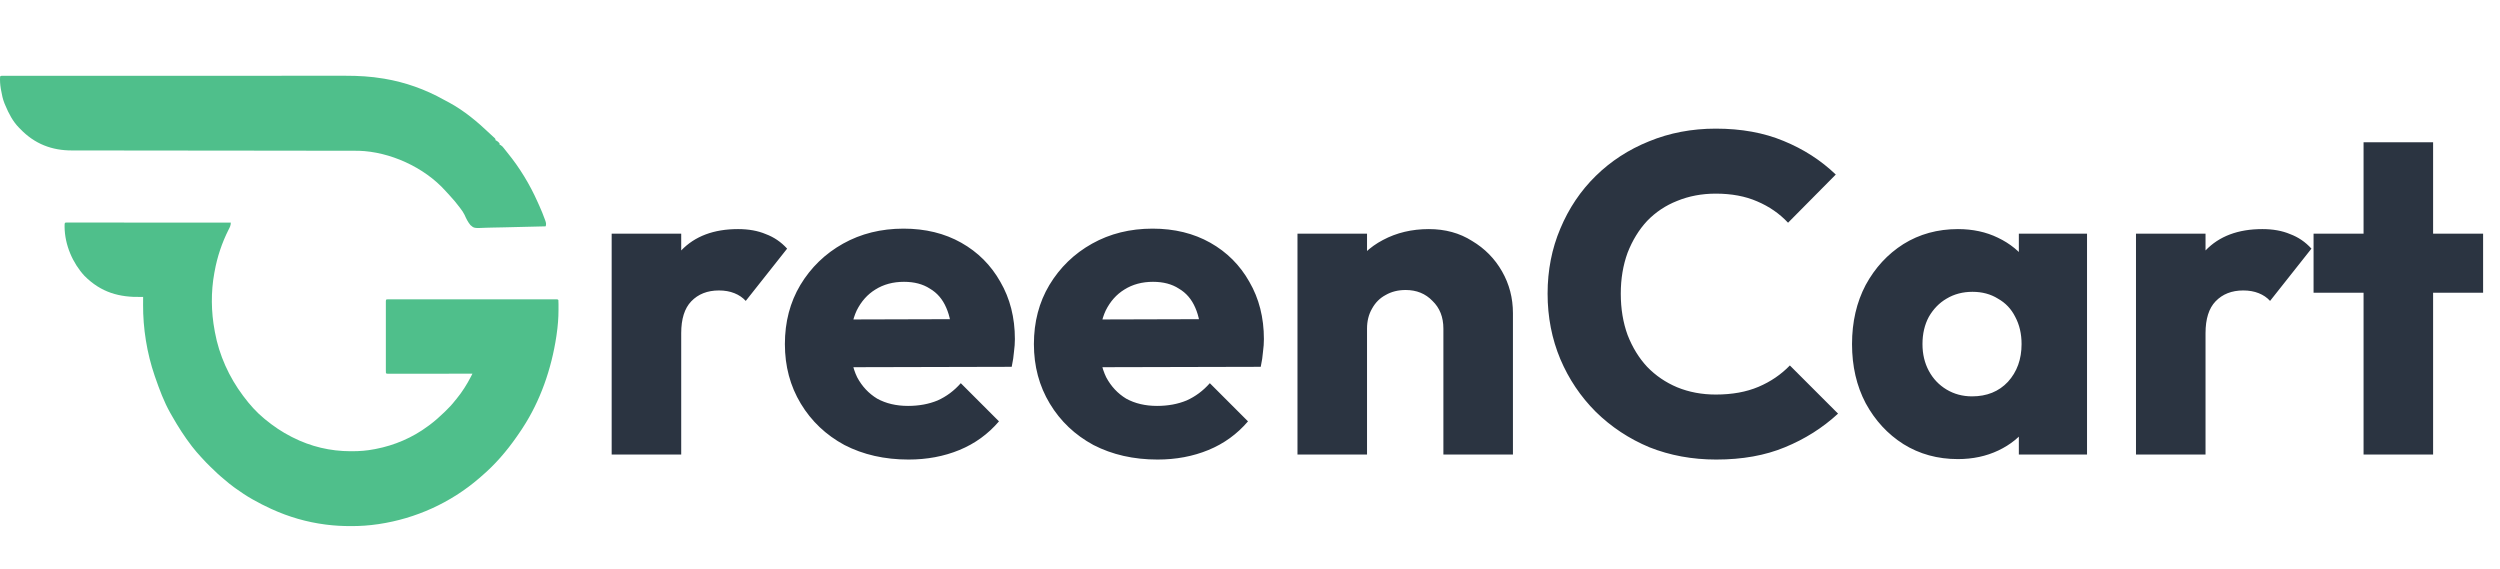
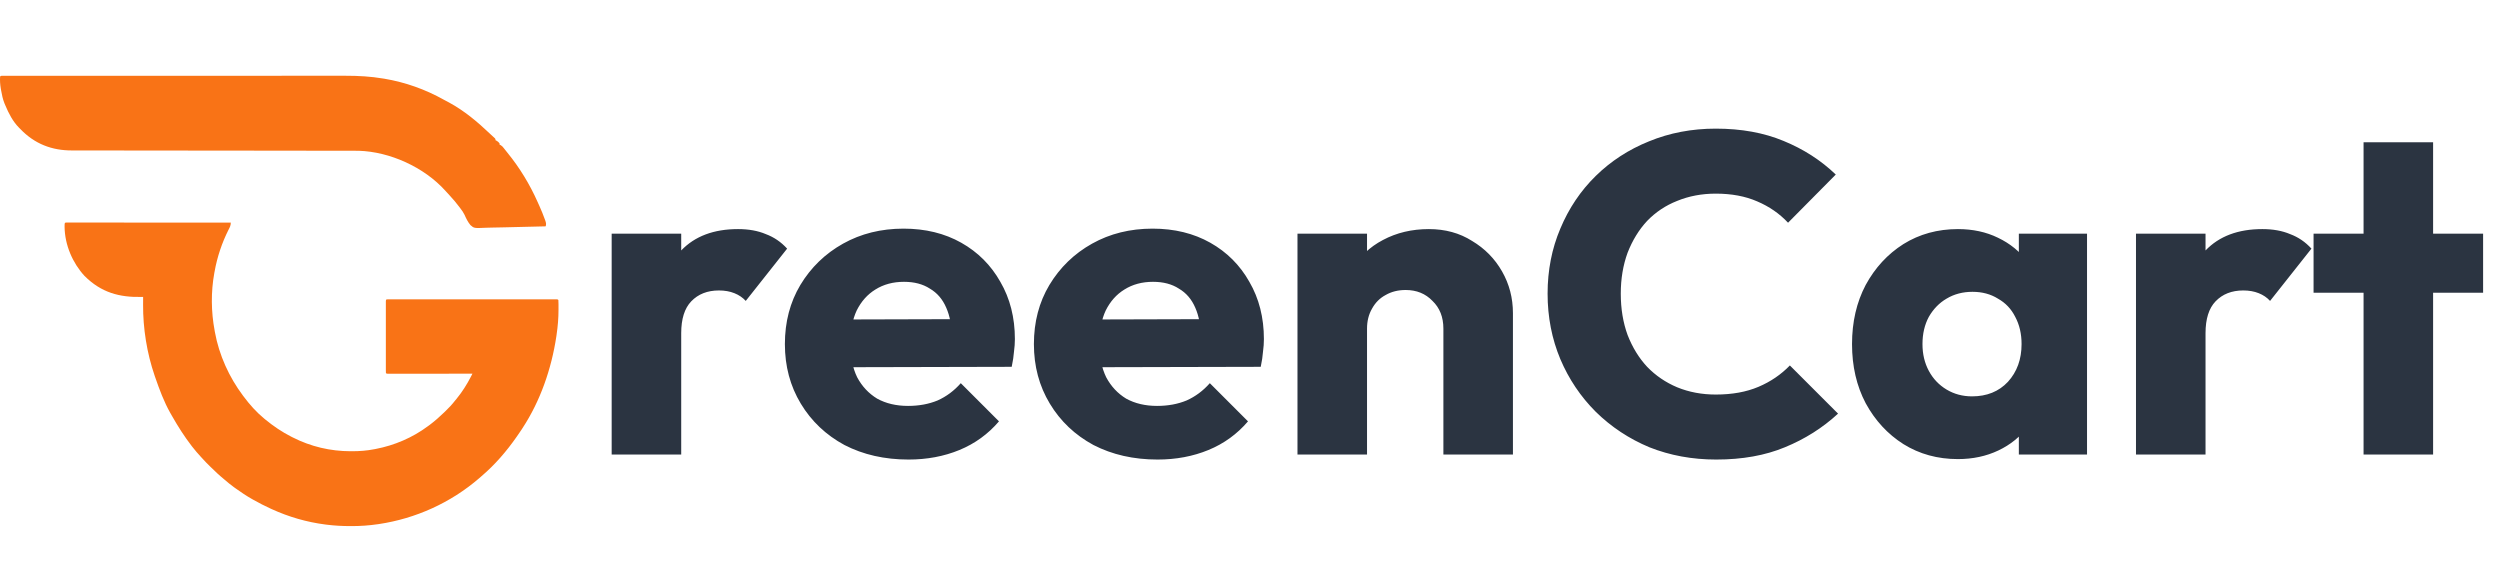
<svg xmlns="http://www.w3.org/2000/svg" width="132" height="30" viewBox="0 0 132 30" fill="none">
  <path d="M32.296 24V12.336H35.968V24H32.296ZM35.968 17.592L34.432 16.392C34.736 15.032 35.248 13.976 35.968 13.224C36.688 12.472 37.688 12.096 38.968 12.096C39.528 12.096 40.016 12.184 40.432 12.36C40.864 12.52 41.24 12.776 41.56 13.128L39.376 15.888C39.216 15.712 39.016 15.576 38.776 15.48C38.536 15.384 38.264 15.336 37.96 15.336C37.352 15.336 36.864 15.528 36.496 15.912C36.144 16.28 35.968 16.84 35.968 17.592ZM47.97 24.264C46.706 24.264 45.578 24.008 44.586 23.496C43.61 22.968 42.842 22.24 42.282 21.312C41.722 20.384 41.442 19.336 41.442 18.168C41.442 17 41.714 15.96 42.258 15.048C42.818 14.12 43.57 13.392 44.514 12.864C45.458 12.336 46.522 12.072 47.706 12.072C48.858 12.072 49.874 12.32 50.754 12.816C51.634 13.312 52.322 14 52.818 14.88C53.33 15.76 53.586 16.768 53.586 17.904C53.586 18.112 53.57 18.336 53.538 18.576C53.522 18.8 53.482 19.064 53.418 19.368L43.362 19.392V16.872L51.858 16.848L50.274 17.904C50.258 17.232 50.154 16.68 49.962 16.248C49.77 15.8 49.482 15.464 49.098 15.24C48.73 15 48.274 14.88 47.73 14.88C47.154 14.88 46.65 15.016 46.218 15.288C45.802 15.544 45.474 15.912 45.234 16.392C45.01 16.872 44.898 17.456 44.898 18.144C44.898 18.832 45.018 19.424 45.258 19.92C45.514 20.4 45.866 20.776 46.314 21.048C46.778 21.304 47.322 21.432 47.946 21.432C48.522 21.432 49.042 21.336 49.506 21.144C49.97 20.936 50.378 20.632 50.73 20.232L52.746 22.248C52.17 22.92 51.474 23.424 50.658 23.76C49.842 24.096 48.946 24.264 47.97 24.264ZM61.118 24.264C59.855 24.264 58.727 24.008 57.734 23.496C56.758 22.968 55.99 22.24 55.431 21.312C54.87 20.384 54.59 19.336 54.59 18.168C54.59 17 54.862 15.96 55.407 15.048C55.967 14.12 56.718 13.392 57.663 12.864C58.606 12.336 59.67 12.072 60.855 12.072C62.007 12.072 63.023 12.32 63.903 12.816C64.782 13.312 65.471 14 65.966 14.88C66.478 15.76 66.734 16.768 66.734 17.904C66.734 18.112 66.719 18.336 66.686 18.576C66.671 18.8 66.63 19.064 66.567 19.368L56.511 19.392V16.872L65.007 16.848L63.422 17.904C63.407 17.232 63.303 16.68 63.111 16.248C62.919 15.8 62.63 15.464 62.246 15.24C61.879 15 61.422 14.88 60.879 14.88C60.303 14.88 59.798 15.016 59.367 15.288C58.95 15.544 58.623 15.912 58.383 16.392C58.158 16.872 58.047 17.456 58.047 18.144C58.047 18.832 58.166 19.424 58.407 19.92C58.663 20.4 59.014 20.776 59.462 21.048C59.926 21.304 60.471 21.432 61.094 21.432C61.67 21.432 62.191 21.336 62.654 21.144C63.118 20.936 63.526 20.632 63.879 20.232L65.894 22.248C65.319 22.92 64.623 23.424 63.806 23.76C62.99 24.096 62.094 24.264 61.118 24.264ZM76.211 24V17.352C76.211 16.744 76.019 16.256 75.635 15.888C75.267 15.504 74.795 15.312 74.219 15.312C73.819 15.312 73.467 15.4 73.163 15.576C72.859 15.736 72.619 15.976 72.443 16.296C72.267 16.6 72.179 16.952 72.179 17.352L70.763 16.656C70.763 15.744 70.963 14.944 71.363 14.256C71.763 13.568 72.315 13.04 73.019 12.672C73.739 12.288 74.547 12.096 75.443 12.096C76.307 12.096 77.067 12.304 77.723 12.72C78.395 13.12 78.923 13.656 79.307 14.328C79.691 15 79.883 15.736 79.883 16.536V24H76.211ZM68.507 24V12.336H72.179V24H68.507ZM90.617 24.264C89.353 24.264 88.177 24.048 87.089 23.616C86.017 23.168 85.073 22.544 84.257 21.744C83.457 20.944 82.833 20.016 82.385 18.96C81.937 17.888 81.713 16.736 81.713 15.504C81.713 14.272 81.937 13.128 82.385 12.072C82.833 11 83.457 10.072 84.257 9.288C85.057 8.504 85.993 7.896 87.065 7.464C88.153 7.016 89.329 6.792 90.593 6.792C91.937 6.792 93.129 7.008 94.169 7.44C95.225 7.872 96.145 8.464 96.929 9.216L94.409 11.76C93.961 11.28 93.417 10.904 92.777 10.632C92.153 10.36 91.425 10.224 90.593 10.224C89.857 10.224 89.177 10.352 88.553 10.608C87.945 10.848 87.417 11.2 86.969 11.664C86.537 12.128 86.193 12.688 85.937 13.344C85.697 14 85.577 14.72 85.577 15.504C85.577 16.304 85.697 17.032 85.937 17.688C86.193 18.344 86.537 18.904 86.969 19.368C87.417 19.832 87.945 20.192 88.553 20.448C89.177 20.704 89.857 20.832 90.593 20.832C91.457 20.832 92.209 20.696 92.849 20.424C93.489 20.152 94.041 19.776 94.505 19.296L97.049 21.84C96.233 22.592 95.297 23.184 94.241 23.616C93.201 24.048 91.993 24.264 90.617 24.264ZM103.379 24.24C102.307 24.24 101.347 23.976 100.499 23.448C99.667 22.92 99.003 22.2 98.507 21.288C98.027 20.376 97.787 19.336 97.787 18.168C97.787 17 98.027 15.96 98.507 15.048C99.003 14.136 99.667 13.416 100.499 12.888C101.347 12.36 102.307 12.096 103.379 12.096C104.163 12.096 104.867 12.248 105.491 12.552C106.131 12.856 106.651 13.28 107.051 13.824C107.451 14.352 107.675 14.96 107.723 15.648V20.688C107.675 21.376 107.451 21.992 107.051 22.536C106.667 23.064 106.155 23.48 105.515 23.784C104.875 24.088 104.163 24.24 103.379 24.24ZM104.123 20.928C104.907 20.928 105.539 20.672 106.019 20.16C106.499 19.632 106.739 18.968 106.739 18.168C106.739 17.624 106.627 17.144 106.403 16.728C106.195 16.312 105.891 15.992 105.491 15.768C105.107 15.528 104.659 15.408 104.147 15.408C103.635 15.408 103.179 15.528 102.779 15.768C102.395 15.992 102.083 16.312 101.843 16.728C101.619 17.144 101.507 17.624 101.507 18.168C101.507 18.696 101.619 19.168 101.843 19.584C102.067 20 102.379 20.328 102.779 20.568C103.179 20.808 103.627 20.928 104.123 20.928ZM106.595 24V20.856L107.147 18.024L106.595 15.192V12.336H110.195V24H106.595ZM112.78 24V12.336H116.452V24H112.78ZM116.452 17.592L114.916 16.392C115.22 15.032 115.732 13.976 116.452 13.224C117.172 12.472 118.172 12.096 119.452 12.096C120.012 12.096 120.5 12.184 120.916 12.36C121.348 12.52 121.724 12.776 122.044 13.128L119.86 15.888C119.7 15.712 119.5 15.576 119.26 15.48C119.02 15.384 118.748 15.336 118.444 15.336C117.836 15.336 117.348 15.528 116.98 15.912C116.628 16.28 116.452 16.84 116.452 17.592ZM124.796 24V7.512H128.468V24H124.796ZM122.156 15.456V12.336H131.108V15.456H122.156Z" fill="#2B3441" />
-   <path d="M3.506 11.75C3.533 11.75 3.559 11.75 3.587 11.75C3.632 11.75 3.632 11.75 3.679 11.75C3.73 11.75 3.73 11.75 3.782 11.75C3.817 11.75 3.853 11.75 3.89 11.75C3.99 11.75 4.089 11.75 4.189 11.75C4.296 11.751 4.403 11.751 4.51 11.751C4.696 11.751 4.882 11.751 5.068 11.751C5.337 11.751 5.606 11.751 5.874 11.751C6.31 11.751 6.746 11.752 7.182 11.752C7.606 11.752 8.03 11.752 8.454 11.752C8.48 11.752 8.506 11.752 8.533 11.752C8.664 11.752 8.794 11.753 8.925 11.753C10.012 11.753 11.099 11.754 12.186 11.754C12.186 11.912 12.133 12.002 12.064 12.135C11.721 12.817 11.469 13.563 11.333 14.325C11.328 14.354 11.322 14.384 11.316 14.414C11.134 15.408 11.146 16.465 11.333 17.456C11.338 17.482 11.342 17.509 11.347 17.536C11.569 18.76 12.103 19.918 12.825 20.884C12.838 20.901 12.851 20.918 12.864 20.935C13.185 21.367 13.544 21.768 13.952 22.103C13.977 22.124 13.977 22.124 14.003 22.145C14.437 22.503 14.889 22.808 15.383 23.059C15.405 23.07 15.427 23.081 15.449 23.092C16.413 23.583 17.448 23.824 18.512 23.825C18.535 23.825 18.559 23.825 18.583 23.825C18.984 23.825 19.373 23.796 19.768 23.718C19.792 23.713 19.817 23.709 19.842 23.704C20.817 23.517 21.784 23.11 22.6 22.498C22.649 22.462 22.649 22.462 22.7 22.425C22.966 22.226 23.211 22.006 23.453 21.773C23.469 21.757 23.486 21.741 23.503 21.725C23.692 21.543 23.869 21.358 24.031 21.147C24.055 21.118 24.079 21.09 24.104 21.06C24.4 20.699 24.656 20.295 24.872 19.873C24.885 19.846 24.899 19.819 24.913 19.792C24.924 19.771 24.934 19.751 24.945 19.73C24.921 19.73 24.898 19.73 24.874 19.73C24.306 19.731 23.739 19.731 23.172 19.732C22.897 19.732 22.623 19.732 22.348 19.733C22.109 19.733 21.87 19.733 21.631 19.733C21.504 19.733 21.378 19.733 21.251 19.733C21.132 19.734 21.013 19.734 20.894 19.734C20.85 19.734 20.806 19.734 20.762 19.734C20.703 19.734 20.643 19.734 20.583 19.734C20.55 19.734 20.517 19.734 20.482 19.734C20.407 19.73 20.407 19.73 20.377 19.697C20.374 19.647 20.373 19.597 20.373 19.547C20.373 19.514 20.373 19.482 20.373 19.449C20.373 19.413 20.373 19.377 20.373 19.34C20.373 19.302 20.373 19.265 20.373 19.226C20.373 19.101 20.373 18.976 20.373 18.852C20.373 18.765 20.373 18.679 20.373 18.593C20.373 18.411 20.373 18.23 20.373 18.049C20.373 17.839 20.373 17.629 20.373 17.42C20.373 17.218 20.373 17.017 20.373 16.815C20.373 16.729 20.373 16.643 20.373 16.558C20.373 16.438 20.373 16.318 20.373 16.198C20.373 16.162 20.373 16.126 20.373 16.089C20.373 16.057 20.373 16.024 20.373 15.991C20.373 15.963 20.373 15.934 20.373 15.905C20.377 15.841 20.377 15.841 20.407 15.808C20.456 15.805 20.504 15.804 20.552 15.804C20.584 15.804 20.616 15.804 20.648 15.804C20.683 15.804 20.718 15.804 20.754 15.804C20.791 15.804 20.828 15.804 20.866 15.804C20.969 15.804 21.072 15.804 21.175 15.804C21.286 15.804 21.397 15.804 21.508 15.804C21.725 15.803 21.943 15.803 22.16 15.804C22.337 15.804 22.513 15.804 22.69 15.804C22.715 15.804 22.74 15.804 22.766 15.804C22.817 15.804 22.868 15.804 22.919 15.804C23.397 15.803 23.876 15.804 24.354 15.804C24.765 15.804 25.176 15.804 25.587 15.804C26.063 15.804 26.54 15.803 27.017 15.804C27.067 15.804 27.118 15.804 27.169 15.804C27.206 15.804 27.206 15.804 27.245 15.804C27.421 15.804 27.598 15.804 27.774 15.803C27.989 15.803 28.204 15.803 28.419 15.804C28.529 15.804 28.639 15.804 28.748 15.804C28.867 15.803 28.986 15.804 29.105 15.804C29.14 15.804 29.175 15.804 29.211 15.804C29.242 15.804 29.274 15.804 29.306 15.804C29.334 15.804 29.361 15.804 29.39 15.804C29.451 15.808 29.451 15.808 29.482 15.841C29.491 15.989 29.489 16.138 29.489 16.286C29.489 16.319 29.489 16.319 29.489 16.354C29.489 16.792 29.454 17.22 29.39 17.654C29.383 17.707 29.383 17.707 29.375 17.762C29.116 19.482 28.528 21.171 27.594 22.597C27.573 22.629 27.553 22.66 27.532 22.693C27.472 22.782 27.412 22.871 27.35 22.96C27.327 22.993 27.304 23.027 27.28 23.061C26.745 23.829 26.131 24.54 25.432 25.135C25.392 25.17 25.351 25.205 25.311 25.241C23.791 26.556 21.936 27.38 20.014 27.669C19.991 27.672 19.968 27.675 19.945 27.679C19.482 27.747 19.021 27.779 18.554 27.778C18.532 27.778 18.51 27.778 18.488 27.778C18.08 27.777 17.677 27.756 17.271 27.706C17.239 27.702 17.208 27.698 17.175 27.694C16.203 27.569 15.249 27.294 14.348 26.882C14.328 26.873 14.309 26.864 14.289 26.855C13.977 26.713 13.673 26.557 13.373 26.387C13.352 26.376 13.332 26.364 13.31 26.352C13.011 26.183 12.726 25.992 12.445 25.79C12.414 25.768 12.384 25.747 12.353 25.724C12.182 25.599 12.018 25.468 11.857 25.326C11.79 25.267 11.722 25.21 11.653 25.154C11.527 25.048 11.409 24.935 11.292 24.819C11.228 24.756 11.164 24.695 11.098 24.634C10.951 24.496 10.814 24.347 10.677 24.198C10.652 24.171 10.627 24.145 10.602 24.117C10.453 23.956 10.311 23.792 10.176 23.619C10.16 23.599 10.145 23.579 10.128 23.558C9.741 23.058 9.404 22.528 9.088 21.973C9.056 21.917 9.023 21.86 8.991 21.804C8.66 21.218 8.419 20.569 8.197 19.928C8.18 19.881 8.18 19.881 8.164 19.833C7.757 18.645 7.547 17.341 7.555 16.076C7.555 16.037 7.556 15.998 7.556 15.958C7.556 15.864 7.557 15.77 7.557 15.676C7.519 15.677 7.519 15.677 7.48 15.678C6.307 15.706 5.344 15.45 4.462 14.568C3.838 13.893 3.42 12.935 3.41 11.977C3.411 11.757 3.411 11.757 3.506 11.75Z" fill="#4FBF8B" />
-   <path d="M0.16 4.004C0.187 4.004 0.214 4.004 0.242 4.004C0.287 4.004 0.287 4.004 0.333 4.004C0.364 4.004 0.396 4.004 0.429 4.004C0.536 4.004 0.644 4.004 0.752 4.004C0.829 4.004 0.907 4.004 0.984 4.004C1.154 4.004 1.323 4.004 1.492 4.004C1.744 4.004 1.995 4.004 2.247 4.003C2.722 4.003 3.198 4.003 3.674 4.003C4.041 4.003 4.409 4.003 4.777 4.003C4.882 4.003 4.988 4.003 5.094 4.003C5.12 4.003 5.146 4.003 5.174 4.003C5.914 4.002 6.654 4.002 7.394 4.002C7.422 4.002 7.45 4.002 7.479 4.002C7.62 4.002 7.762 4.002 7.903 4.002C7.931 4.002 7.96 4.002 7.989 4.002C8.045 4.002 8.102 4.002 8.159 4.002C9.042 4.002 9.925 4.002 10.809 4.002C11.801 4.001 12.793 4.001 13.785 4.001C13.891 4.001 13.997 4.001 14.103 4.001C14.129 4.001 14.155 4.001 14.182 4.001C14.601 4.001 15.02 4.001 15.439 4C15.86 4 16.282 4 16.704 4C16.954 4 17.204 4 17.454 4C17.642 4 17.829 4 18.017 4C18.092 4 18.168 4 18.243 4C18.911 3.999 19.575 4.035 20.236 4.147C20.257 4.15 20.277 4.153 20.299 4.157C21.391 4.341 22.458 4.717 23.439 5.268C23.532 5.32 23.625 5.369 23.719 5.417C24.509 5.846 25.209 6.43 25.869 7.06C25.913 7.101 25.958 7.142 26.002 7.183C26.024 7.203 26.046 7.223 26.069 7.245C26.097 7.27 26.097 7.27 26.125 7.295C26.163 7.337 26.163 7.337 26.163 7.403C26.19 7.416 26.19 7.416 26.218 7.43C26.284 7.469 26.328 7.505 26.376 7.568C26.376 7.59 26.376 7.611 26.376 7.634C26.394 7.643 26.412 7.651 26.431 7.66C26.501 7.702 26.536 7.739 26.587 7.805C26.658 7.896 26.73 7.987 26.803 8.077C27.436 8.854 27.971 9.731 28.386 10.665C28.417 10.734 28.448 10.802 28.479 10.871C28.584 11.105 28.681 11.34 28.768 11.583C28.78 11.615 28.78 11.615 28.792 11.649C28.833 11.765 28.846 11.833 28.812 11.951C28.311 11.967 27.81 11.98 27.309 11.987C27.077 11.991 26.844 11.995 26.612 12.004C26.409 12.01 26.206 12.015 26.003 12.016C25.895 12.017 25.788 12.019 25.681 12.024C25.031 12.054 25.031 12.054 24.838 11.884C24.704 11.721 24.614 11.539 24.528 11.343C24.469 11.219 24.393 11.113 24.311 11.006C24.297 10.988 24.284 10.97 24.27 10.951C24.1 10.724 23.92 10.507 23.727 10.303C23.574 10.139 23.574 10.139 23.529 10.087C22.392 8.815 20.566 8.009 18.941 7.961C18.75 7.958 18.558 7.959 18.367 7.959C18.302 7.959 18.237 7.959 18.172 7.959C17.994 7.958 17.816 7.958 17.638 7.958C17.446 7.958 17.254 7.958 17.062 7.958C16.75 7.957 16.439 7.957 16.128 7.957C15.602 7.957 15.076 7.956 14.55 7.955C14.347 7.955 14.145 7.955 13.942 7.954C13.92 7.954 13.897 7.954 13.874 7.954C13.339 7.954 12.804 7.953 12.268 7.952C12.245 7.952 12.222 7.952 12.197 7.952C11.651 7.952 11.105 7.951 10.559 7.951C10.524 7.951 10.524 7.951 10.488 7.951C10.299 7.95 10.11 7.95 9.92 7.95C9.139 7.95 8.358 7.949 7.577 7.947C7.467 7.947 7.356 7.947 7.246 7.947C7.224 7.947 7.202 7.947 7.18 7.947C6.831 7.946 6.482 7.946 6.133 7.946C5.782 7.946 5.431 7.946 5.08 7.945C4.89 7.944 4.7 7.944 4.51 7.944C4.336 7.945 4.162 7.944 3.988 7.944C3.925 7.943 3.862 7.943 3.8 7.944C2.749 7.947 1.833 7.605 1.071 6.81C1.038 6.777 1.038 6.777 1.005 6.744C0.678 6.412 0.462 5.995 0.279 5.558C0.265 5.523 0.25 5.489 0.235 5.454C0.146 5.23 0.098 5.002 0.057 4.762C0.051 4.733 0.046 4.703 0.041 4.672C0.007 4.462 -0.009 4.254 0.005 4.041C0.052 3.991 0.095 4.004 0.16 4.004Z" fill="#4FBF8B" />
+   <path d="M3.506 11.75C3.533 11.75 3.559 11.75 3.587 11.75C3.632 11.75 3.632 11.75 3.679 11.75C3.73 11.75 3.73 11.75 3.782 11.75C3.817 11.75 3.853 11.75 3.89 11.75C3.99 11.75 4.089 11.75 4.189 11.75C4.296 11.751 4.403 11.751 4.51 11.751C4.696 11.751 4.882 11.751 5.068 11.751C5.337 11.751 5.606 11.751 5.874 11.751C6.31 11.751 6.746 11.752 7.182 11.752C7.606 11.752 8.03 11.752 8.454 11.752C8.48 11.752 8.506 11.752 8.533 11.752C8.664 11.752 8.794 11.753 8.925 11.753C10.012 11.753 11.099 11.754 12.186 11.754C12.186 11.912 12.133 12.002 12.064 12.135C11.721 12.817 11.469 13.563 11.333 14.325C11.328 14.354 11.322 14.384 11.316 14.414C11.134 15.408 11.146 16.465 11.333 17.456C11.338 17.482 11.342 17.509 11.347 17.536C11.569 18.76 12.103 19.918 12.825 20.884C12.838 20.901 12.851 20.918 12.864 20.935C13.185 21.367 13.544 21.768 13.952 22.103C13.977 22.124 13.977 22.124 14.003 22.145C14.437 22.503 14.889 22.808 15.383 23.059C15.405 23.07 15.427 23.081 15.449 23.092C16.413 23.583 17.448 23.824 18.512 23.825C18.535 23.825 18.559 23.825 18.583 23.825C18.984 23.825 19.373 23.796 19.768 23.718C19.792 23.713 19.817 23.709 19.842 23.704C20.817 23.517 21.784 23.11 22.6 22.498C22.649 22.462 22.649 22.462 22.7 22.425C22.966 22.226 23.211 22.006 23.453 21.773C23.469 21.757 23.486 21.741 23.503 21.725C23.692 21.543 23.869 21.358 24.031 21.147C24.055 21.118 24.079 21.09 24.104 21.06C24.4 20.699 24.656 20.295 24.872 19.873C24.885 19.846 24.899 19.819 24.913 19.792C24.924 19.771 24.934 19.751 24.945 19.73C24.921 19.73 24.898 19.73 24.874 19.73C24.306 19.731 23.739 19.731 23.172 19.732C22.897 19.732 22.623 19.732 22.348 19.733C22.109 19.733 21.87 19.733 21.631 19.733C21.504 19.733 21.378 19.733 21.251 19.733C21.132 19.734 21.013 19.734 20.894 19.734C20.85 19.734 20.806 19.734 20.762 19.734C20.703 19.734 20.643 19.734 20.583 19.734C20.55 19.734 20.517 19.734 20.482 19.734C20.407 19.73 20.407 19.73 20.377 19.697C20.374 19.647 20.373 19.597 20.373 19.547C20.373 19.514 20.373 19.482 20.373 19.449C20.373 19.413 20.373 19.377 20.373 19.34C20.373 19.302 20.373 19.265 20.373 19.226C20.373 19.101 20.373 18.976 20.373 18.852C20.373 18.765 20.373 18.679 20.373 18.593C20.373 18.411 20.373 18.23 20.373 18.049C20.373 17.839 20.373 17.629 20.373 17.42C20.373 17.218 20.373 17.017 20.373 16.815C20.373 16.729 20.373 16.643 20.373 16.558C20.373 16.438 20.373 16.318 20.373 16.198C20.373 16.162 20.373 16.126 20.373 16.089C20.373 16.057 20.373 16.024 20.373 15.991C20.373 15.963 20.373 15.934 20.373 15.905C20.377 15.841 20.377 15.841 20.407 15.808C20.456 15.805 20.504 15.804 20.552 15.804C20.584 15.804 20.616 15.804 20.648 15.804C20.683 15.804 20.718 15.804 20.754 15.804C20.791 15.804 20.828 15.804 20.866 15.804C20.969 15.804 21.072 15.804 21.175 15.804C21.286 15.804 21.397 15.804 21.508 15.804C21.725 15.803 21.943 15.803 22.16 15.804C22.337 15.804 22.513 15.804 22.69 15.804C22.715 15.804 22.74 15.804 22.766 15.804C22.817 15.804 22.868 15.804 22.919 15.804C23.397 15.803 23.876 15.804 24.354 15.804C24.765 15.804 25.176 15.804 25.587 15.804C26.063 15.804 26.54 15.803 27.017 15.804C27.067 15.804 27.118 15.804 27.169 15.804C27.206 15.804 27.206 15.804 27.245 15.804C27.421 15.804 27.598 15.804 27.774 15.803C27.989 15.803 28.204 15.803 28.419 15.804C28.529 15.804 28.639 15.804 28.748 15.804C28.867 15.803 28.986 15.804 29.105 15.804C29.14 15.804 29.175 15.804 29.211 15.804C29.242 15.804 29.274 15.804 29.306 15.804C29.334 15.804 29.361 15.804 29.39 15.804C29.451 15.808 29.451 15.808 29.482 15.841C29.491 15.989 29.489 16.138 29.489 16.286C29.489 16.319 29.489 16.319 29.489 16.354C29.489 16.792 29.454 17.22 29.39 17.654C29.383 17.707 29.383 17.707 29.375 17.762C29.116 19.482 28.528 21.171 27.594 22.597C27.573 22.629 27.553 22.66 27.532 22.693C27.472 22.782 27.412 22.871 27.35 22.96C27.327 22.993 27.304 23.027 27.28 23.061C26.745 23.829 26.131 24.54 25.432 25.135C25.392 25.17 25.351 25.205 25.311 25.241C23.791 26.556 21.936 27.38 20.014 27.669C19.991 27.672 19.968 27.675 19.945 27.679C19.482 27.747 19.021 27.779 18.554 27.778C18.532 27.778 18.51 27.778 18.488 27.778C18.08 27.777 17.677 27.756 17.271 27.706C17.239 27.702 17.208 27.698 17.175 27.694C16.203 27.569 15.249 27.294 14.348 26.882C14.328 26.873 14.309 26.864 14.289 26.855C13.977 26.713 13.673 26.557 13.373 26.387C13.352 26.376 13.332 26.364 13.31 26.352C13.011 26.183 12.726 25.992 12.445 25.79C12.414 25.768 12.384 25.747 12.353 25.724C12.182 25.599 12.018 25.468 11.857 25.326C11.79 25.267 11.722 25.21 11.653 25.154C11.527 25.048 11.409 24.935 11.292 24.819C11.228 24.756 11.164 24.695 11.098 24.634C10.951 24.496 10.814 24.347 10.677 24.198C10.652 24.171 10.627 24.145 10.602 24.117C10.453 23.956 10.311 23.792 10.176 23.619C10.16 23.599 10.145 23.579 10.128 23.558C9.741 23.058 9.404 22.528 9.088 21.973C9.056 21.917 9.023 21.86 8.991 21.804C8.66 21.218 8.419 20.569 8.197 19.928C8.18 19.881 8.18 19.881 8.164 19.833C7.757 18.645 7.547 17.341 7.555 16.076C7.555 16.037 7.556 15.998 7.556 15.958C7.556 15.864 7.557 15.77 7.557 15.676C7.519 15.677 7.519 15.677 7.48 15.678C6.307 15.706 5.344 15.45 4.462 14.568C3.838 13.893 3.42 12.935 3.41 11.977C3.411 11.757 3.411 11.757 3.506 11.75Z" fill="#F97316" />
+   <path d="M0.16 4.004C0.187 4.004 0.214 4.004 0.242 4.004C0.287 4.004 0.287 4.004 0.333 4.004C0.364 4.004 0.396 4.004 0.429 4.004C0.536 4.004 0.644 4.004 0.752 4.004C0.829 4.004 0.907 4.004 0.984 4.004C1.154 4.004 1.323 4.004 1.492 4.004C1.744 4.004 1.995 4.004 2.247 4.003C2.722 4.003 3.198 4.003 3.674 4.003C4.041 4.003 4.409 4.003 4.777 4.003C4.882 4.003 4.988 4.003 5.094 4.003C5.12 4.003 5.146 4.003 5.174 4.003C5.914 4.002 6.654 4.002 7.394 4.002C7.422 4.002 7.45 4.002 7.479 4.002C7.62 4.002 7.762 4.002 7.903 4.002C7.931 4.002 7.96 4.002 7.989 4.002C8.045 4.002 8.102 4.002 8.159 4.002C9.042 4.002 9.925 4.002 10.809 4.002C11.801 4.001 12.793 4.001 13.785 4.001C13.891 4.001 13.997 4.001 14.103 4.001C14.129 4.001 14.155 4.001 14.182 4.001C14.601 4.001 15.02 4.001 15.439 4C15.86 4 16.282 4 16.704 4C16.954 4 17.204 4 17.454 4C17.642 4 17.829 4 18.017 4C18.092 4 18.168 4 18.243 4C18.911 3.999 19.575 4.035 20.236 4.147C20.257 4.15 20.277 4.153 20.299 4.157C21.391 4.341 22.458 4.717 23.439 5.268C23.532 5.32 23.625 5.369 23.719 5.417C24.509 5.846 25.209 6.43 25.869 7.06C25.913 7.101 25.958 7.142 26.002 7.183C26.024 7.203 26.046 7.223 26.069 7.245C26.097 7.27 26.097 7.27 26.125 7.295C26.163 7.337 26.163 7.337 26.163 7.403C26.19 7.416 26.19 7.416 26.218 7.43C26.284 7.469 26.328 7.505 26.376 7.568C26.376 7.59 26.376 7.611 26.376 7.634C26.394 7.643 26.412 7.651 26.431 7.66C26.501 7.702 26.536 7.739 26.587 7.805C26.658 7.896 26.73 7.987 26.803 8.077C27.436 8.854 27.971 9.731 28.386 10.665C28.417 10.734 28.448 10.802 28.479 10.871C28.584 11.105 28.681 11.34 28.768 11.583C28.78 11.615 28.78 11.615 28.792 11.649C28.833 11.765 28.846 11.833 28.812 11.951C28.311 11.967 27.81 11.98 27.309 11.987C27.077 11.991 26.844 11.995 26.612 12.004C26.409 12.01 26.206 12.015 26.003 12.016C25.895 12.017 25.788 12.019 25.681 12.024C25.031 12.054 25.031 12.054 24.838 11.884C24.704 11.721 24.614 11.539 24.528 11.343C24.469 11.219 24.393 11.113 24.311 11.006C24.297 10.988 24.284 10.97 24.27 10.951C24.1 10.724 23.92 10.507 23.727 10.303C23.574 10.139 23.574 10.139 23.529 10.087C22.392 8.815 20.566 8.009 18.941 7.961C18.75 7.958 18.558 7.959 18.367 7.959C18.302 7.959 18.237 7.959 18.172 7.959C17.994 7.958 17.816 7.958 17.638 7.958C17.446 7.958 17.254 7.958 17.062 7.958C16.75 7.957 16.439 7.957 16.128 7.957C15.602 7.957 15.076 7.956 14.55 7.955C14.347 7.955 14.145 7.955 13.942 7.954C13.92 7.954 13.897 7.954 13.874 7.954C13.339 7.954 12.804 7.953 12.268 7.952C12.245 7.952 12.222 7.952 12.197 7.952C11.651 7.952 11.105 7.951 10.559 7.951C10.524 7.951 10.524 7.951 10.488 7.951C10.299 7.95 10.11 7.95 9.92 7.95C9.139 7.95 8.358 7.949 7.577 7.947C7.467 7.947 7.356 7.947 7.246 7.947C7.224 7.947 7.202 7.947 7.18 7.947C6.831 7.946 6.482 7.946 6.133 7.946C5.782 7.946 5.431 7.946 5.08 7.945C4.89 7.944 4.7 7.944 4.51 7.944C4.336 7.945 4.162 7.944 3.988 7.944C3.925 7.943 3.862 7.943 3.8 7.944C2.749 7.947 1.833 7.605 1.071 6.81C1.038 6.777 1.038 6.777 1.005 6.744C0.678 6.412 0.462 5.995 0.279 5.558C0.265 5.523 0.25 5.489 0.235 5.454C0.146 5.23 0.098 5.002 0.057 4.762C0.051 4.733 0.046 4.703 0.041 4.672C0.007 4.462 -0.009 4.254 0.005 4.041C0.052 3.991 0.095 4.004 0.16 4.004Z" fill="#F97316" />
</svg>
